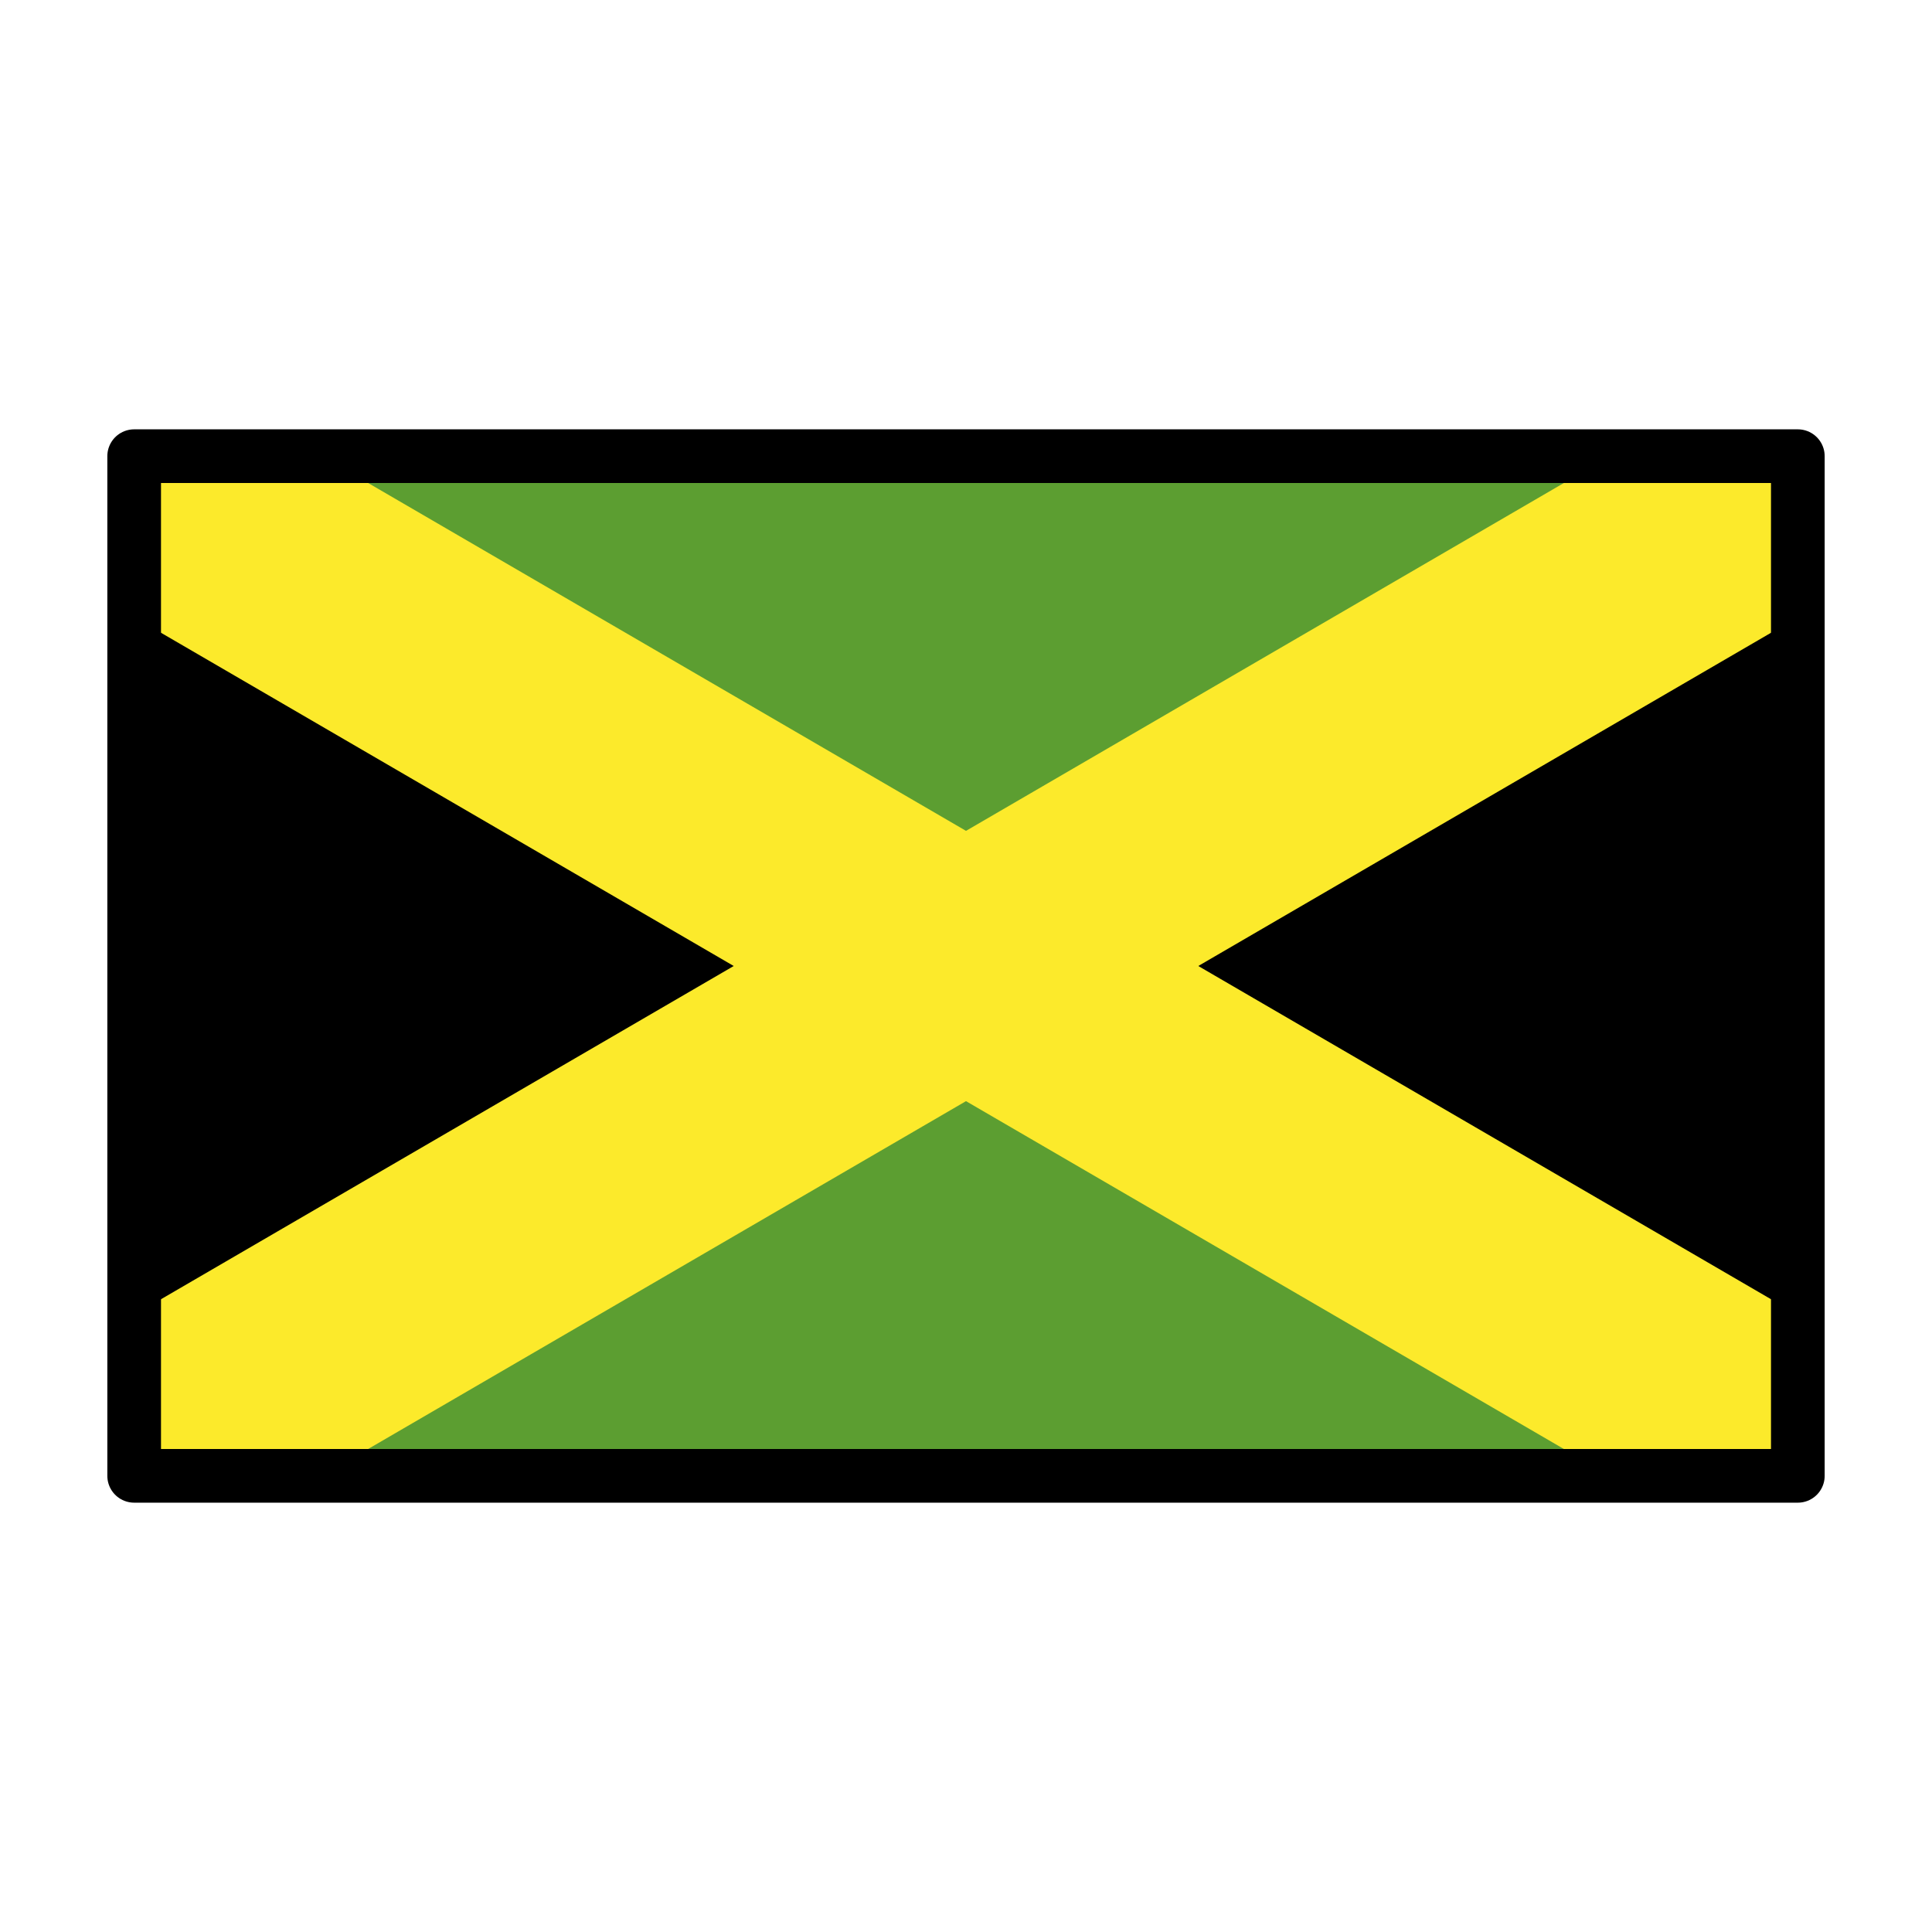
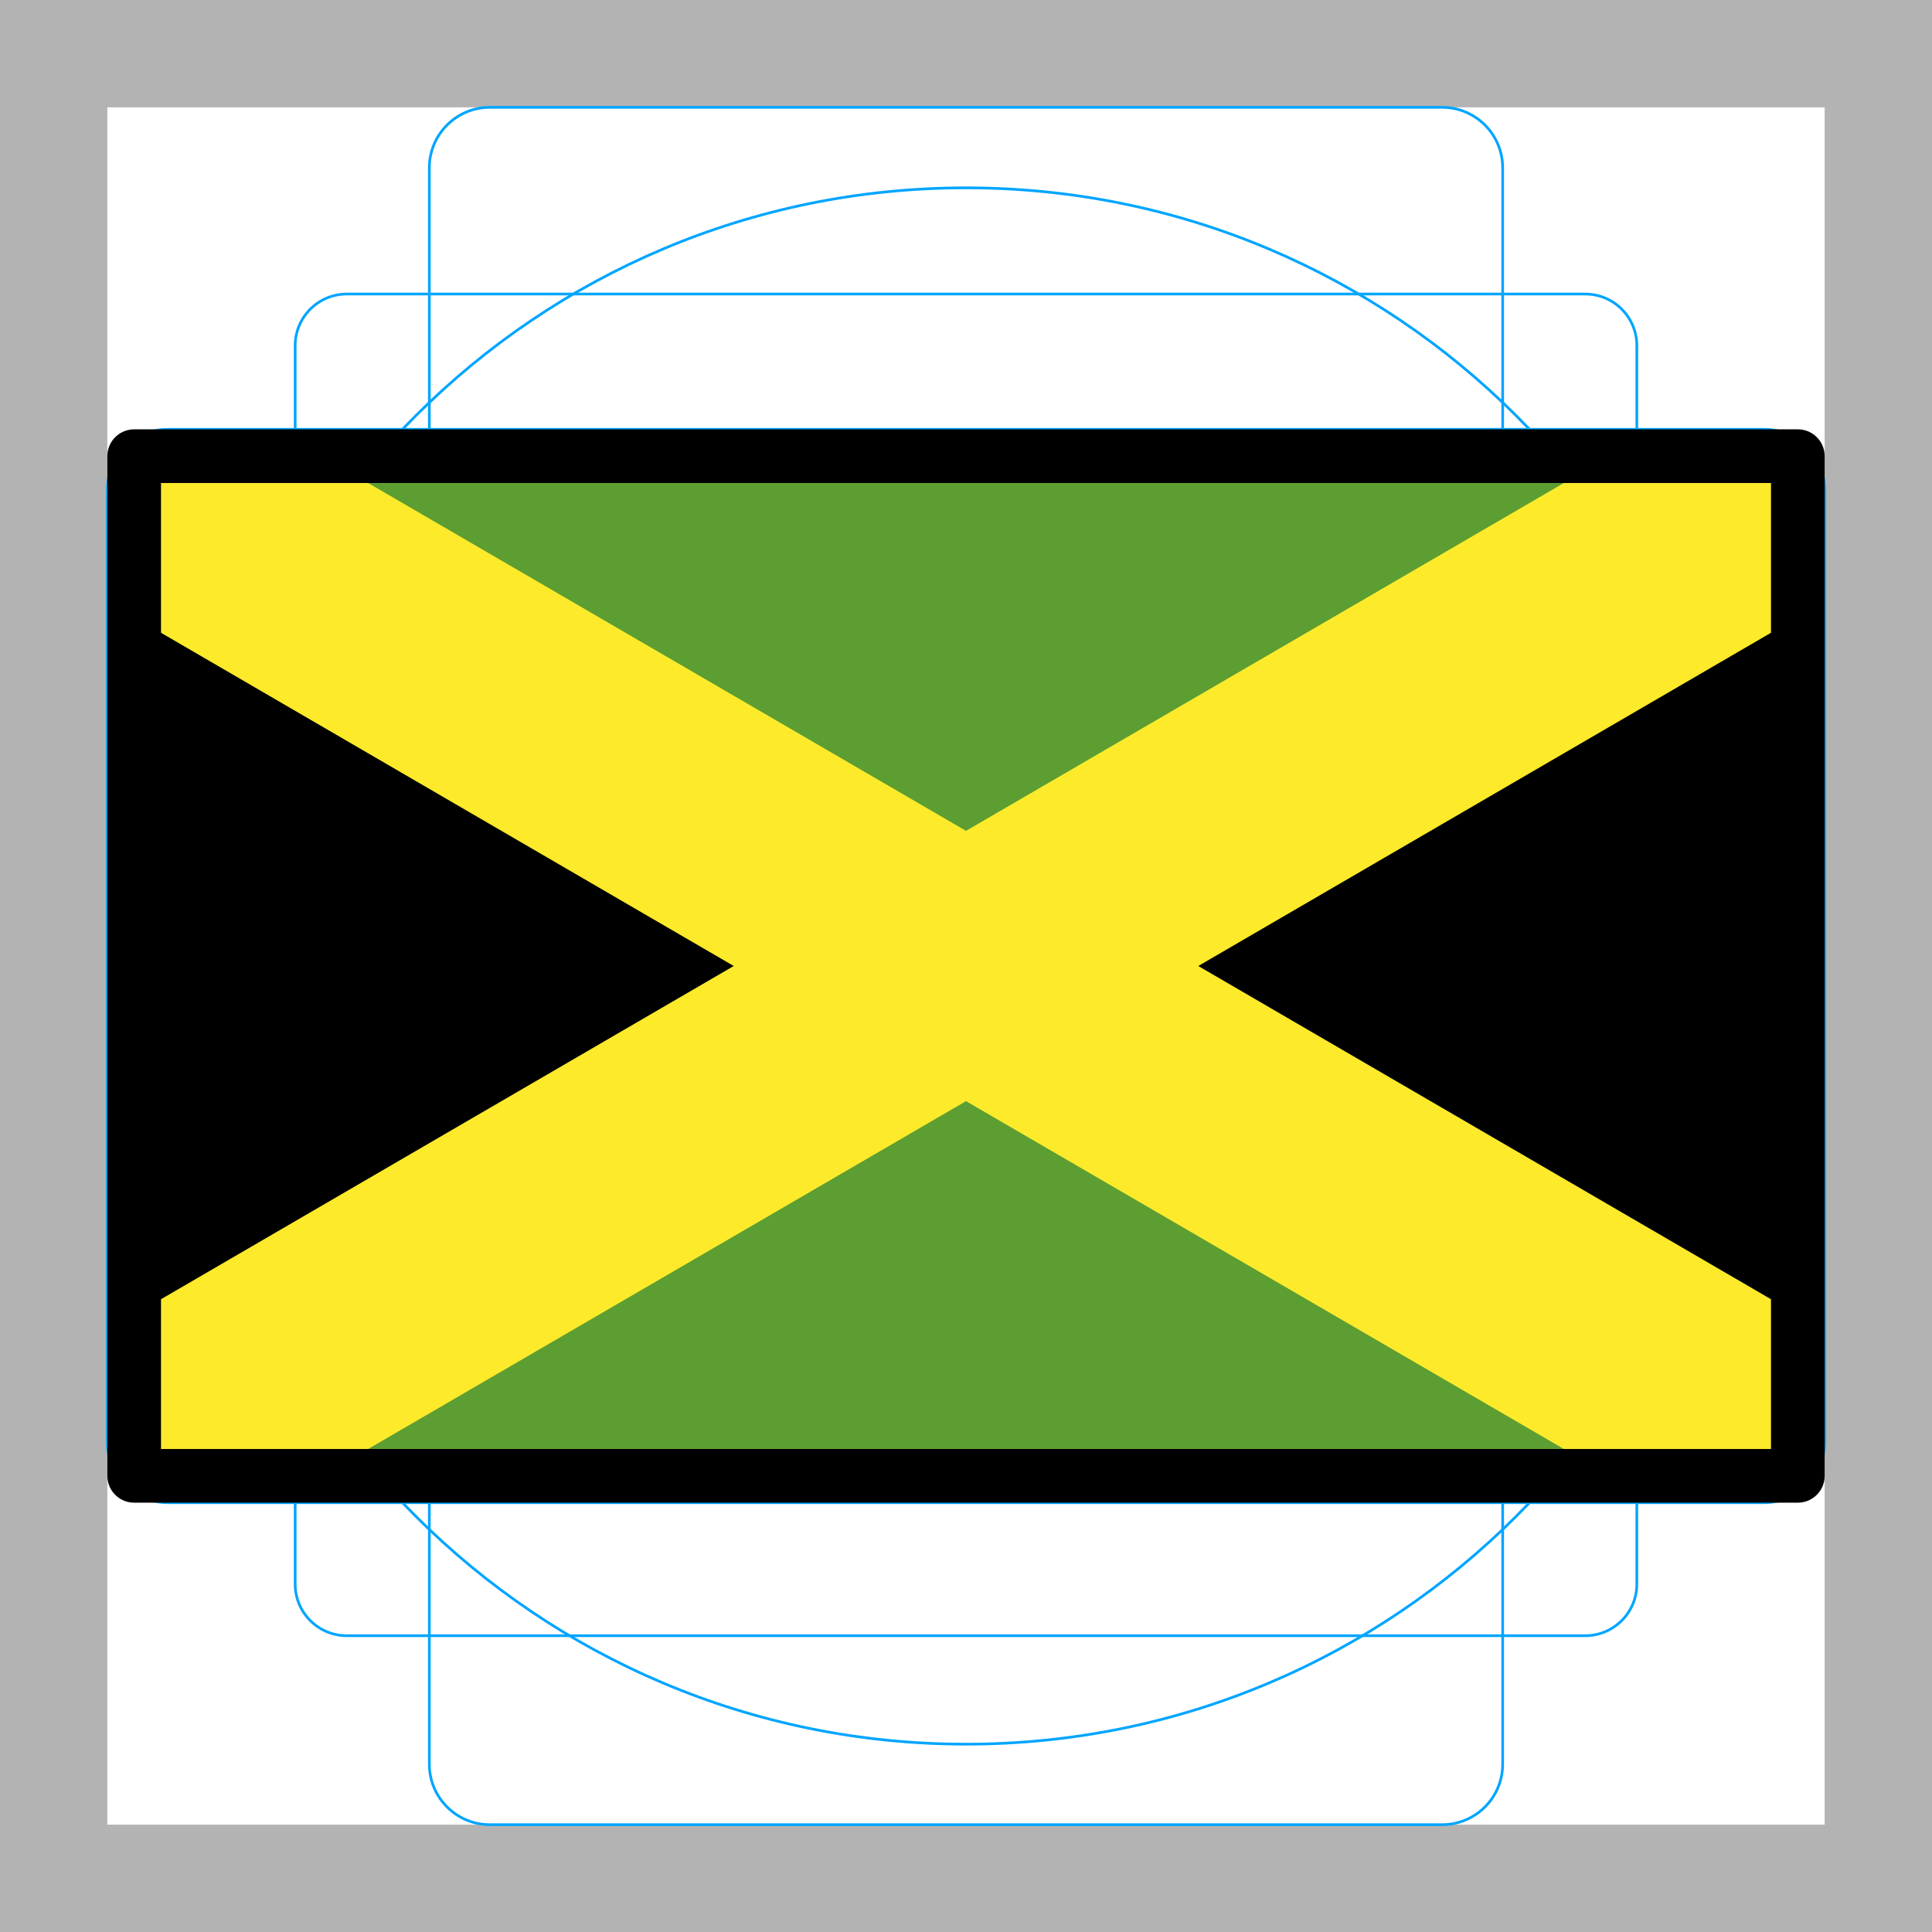
<svg xmlns="http://www.w3.org/2000/svg" id="emoji" viewBox="0 0 72 72">
+   <g id="grid">
+     <path d="M68,4V68H4V4H68m4-4H0V72H72V0Z" fill="#b3b3b3" />
+     <path d="M12.923,10.958H59.077A1.923,1.923,0,0,1,61,12.881V59.035a1.923,1.923,0,0,1-1.923,1.923H12.923A1.923,1.923,0,0,1,11,59.035V12.881A1.923,1.923,0,0,1,12.923,10.958Z" fill="none" stroke="#00a5ff" stroke-miterlimit="10" stroke-width="0.1" />
+     <rect x="16" y="4" width="40" height="64" rx="2.254" ry="2.254" fill="none" stroke="#00a5ff" stroke-miterlimit="10" stroke-width="0.1" />
+     <rect x="16" y="4" width="40" height="64" rx="2.254" ry="2.254" transform="translate(72) rotate(90)" fill="none" stroke="#00a5ff" stroke-miterlimit="10" stroke-width="0.1" />
+     <circle cx="36" cy="36" r="29" fill="none" stroke="#00a5ff" stroke-miterlimit="10" stroke-width="0.1" />
+   </g>
  <g id="color">
    <rect x="5" y="17" width="62" height="38" fill="#5c9e31" />
    <polygon points="36 36 5 55 5 17 36 36" />
    <polygon points="36 36 67 55 67 17 36 36" />
    <polygon points="5 23 5 17 12 17 67 49 67 55 60 55 5 23" fill="#fcea2b" />
    <polygon points="67 23 67 17 60 17 5 49 5 55 12 55 67 23" fill="#fcea2b" />
  </g>
  <g id="line">
    <rect x="5" y="17" width="62" height="38" fill="none" stroke="#000" stroke-linecap="round" stroke-linejoin="round" stroke-width="2" />
  </g>
</svg>
